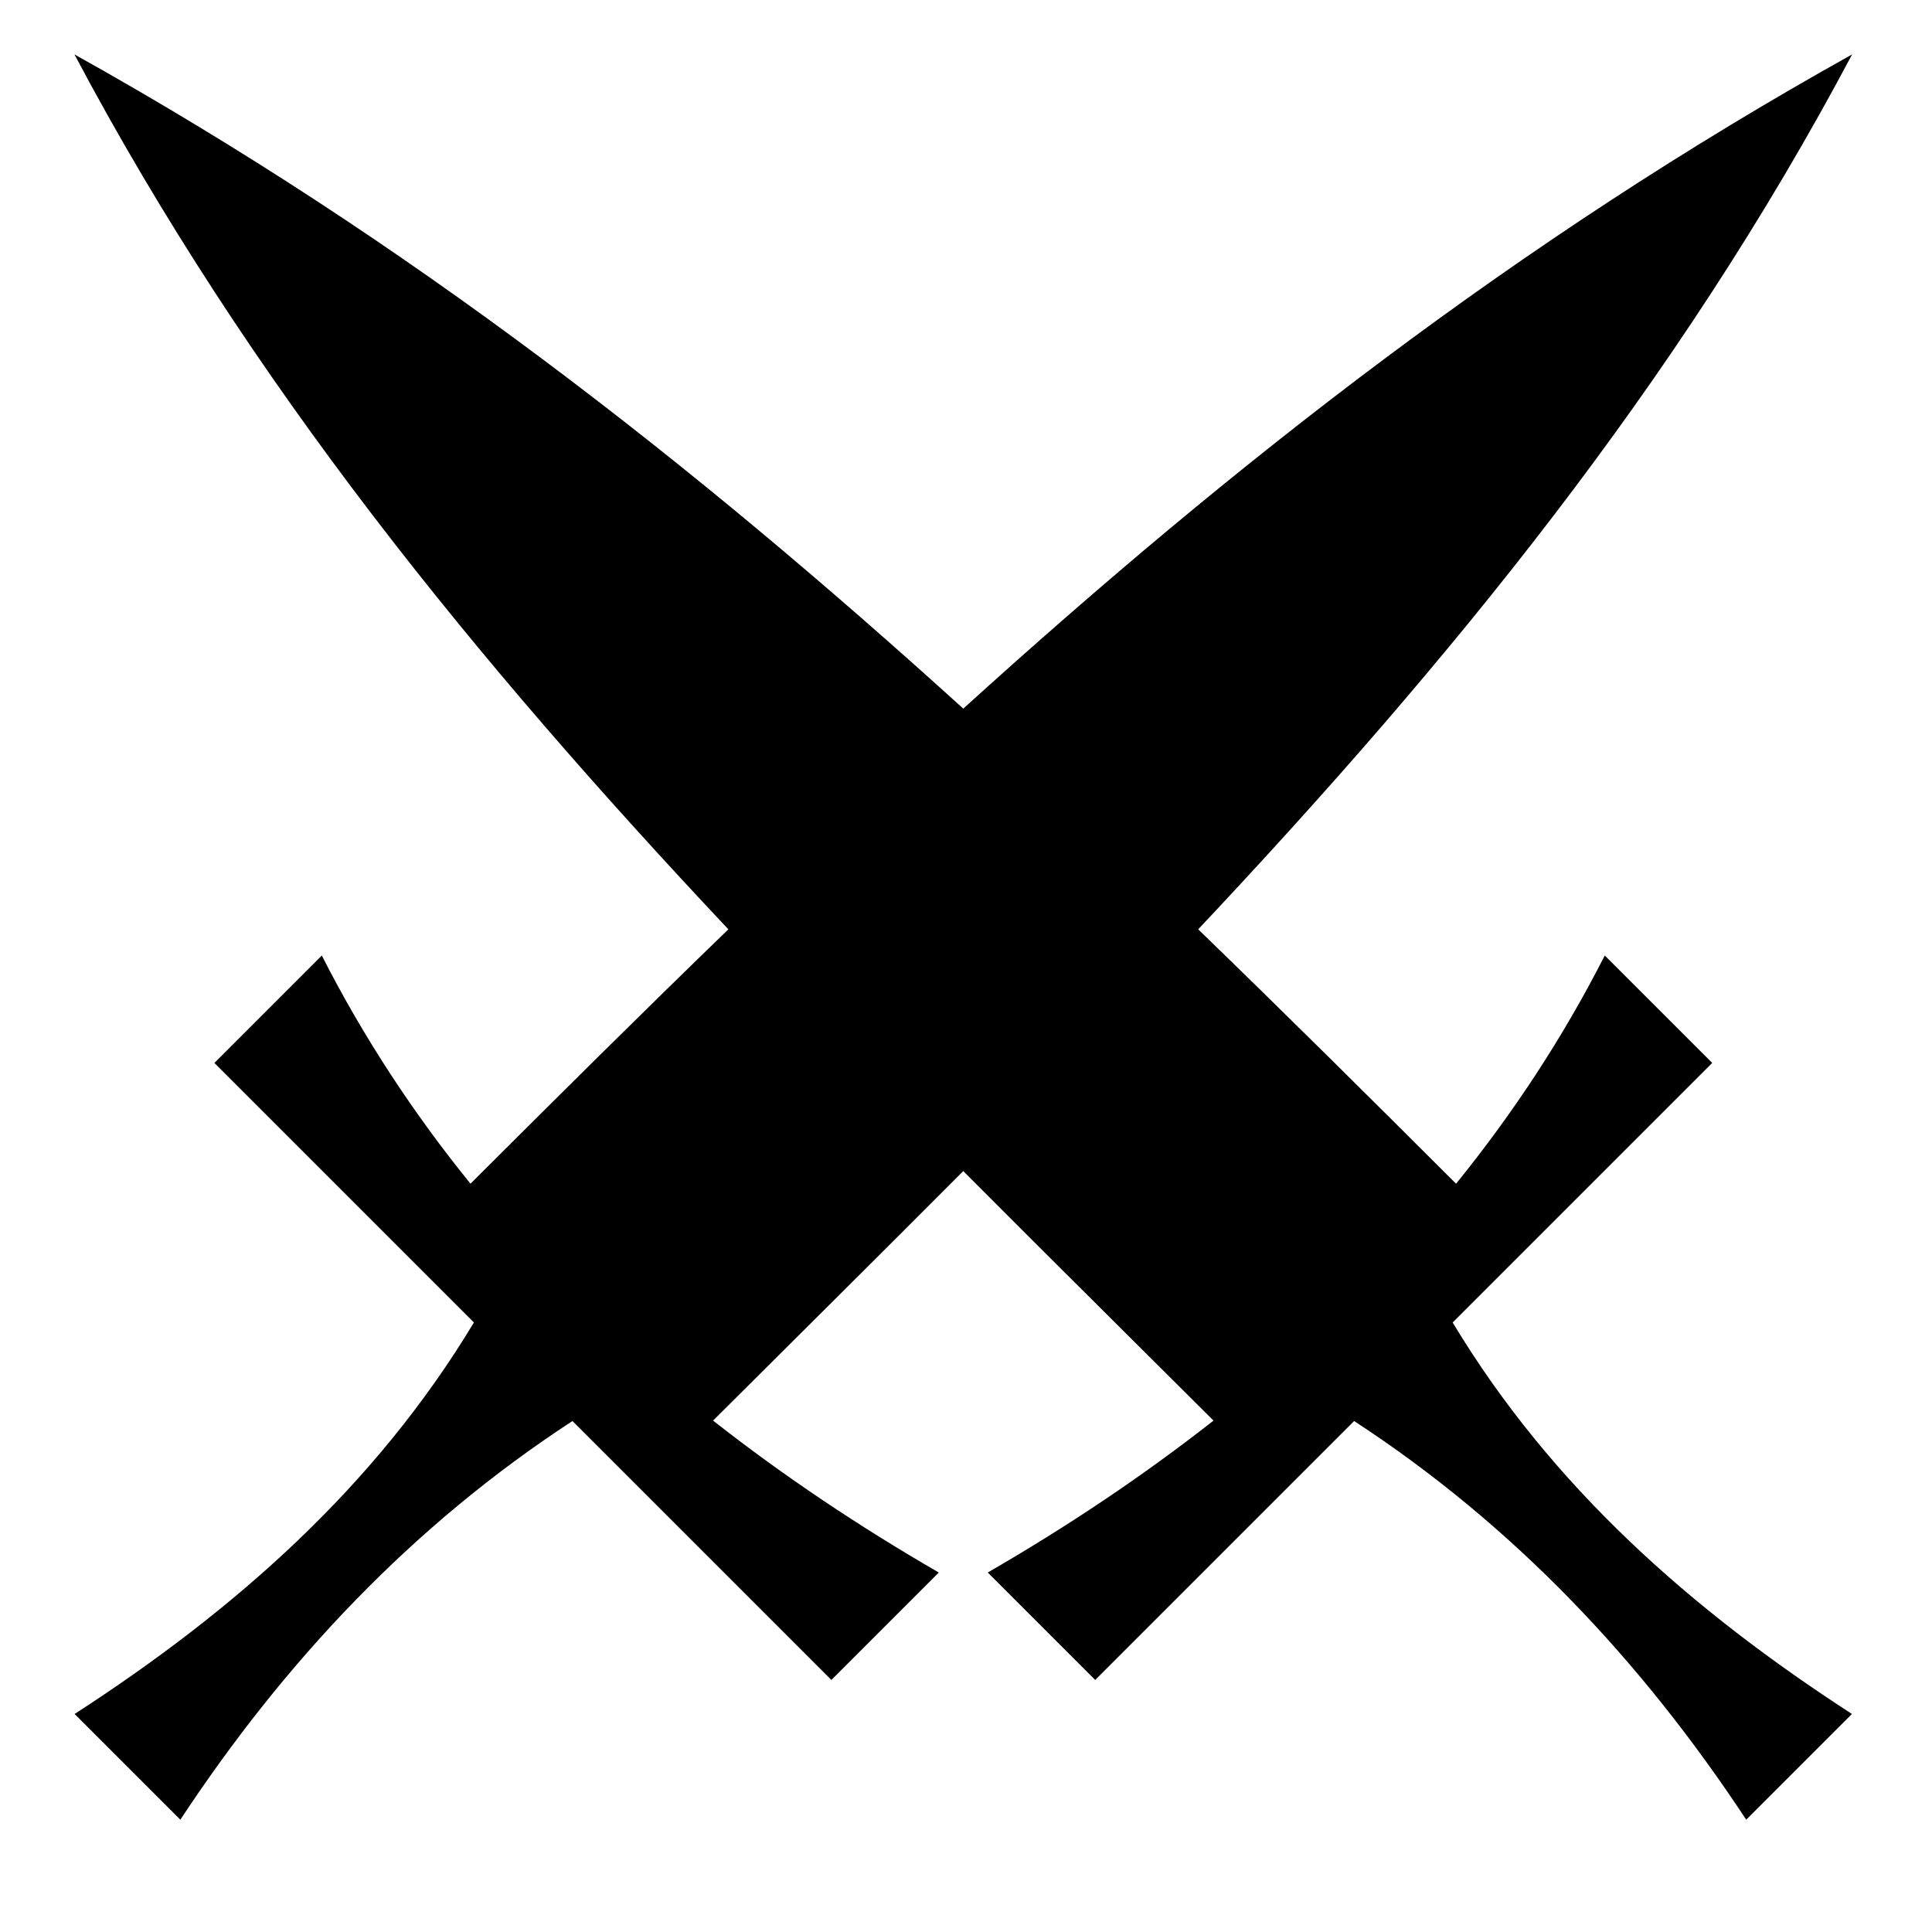
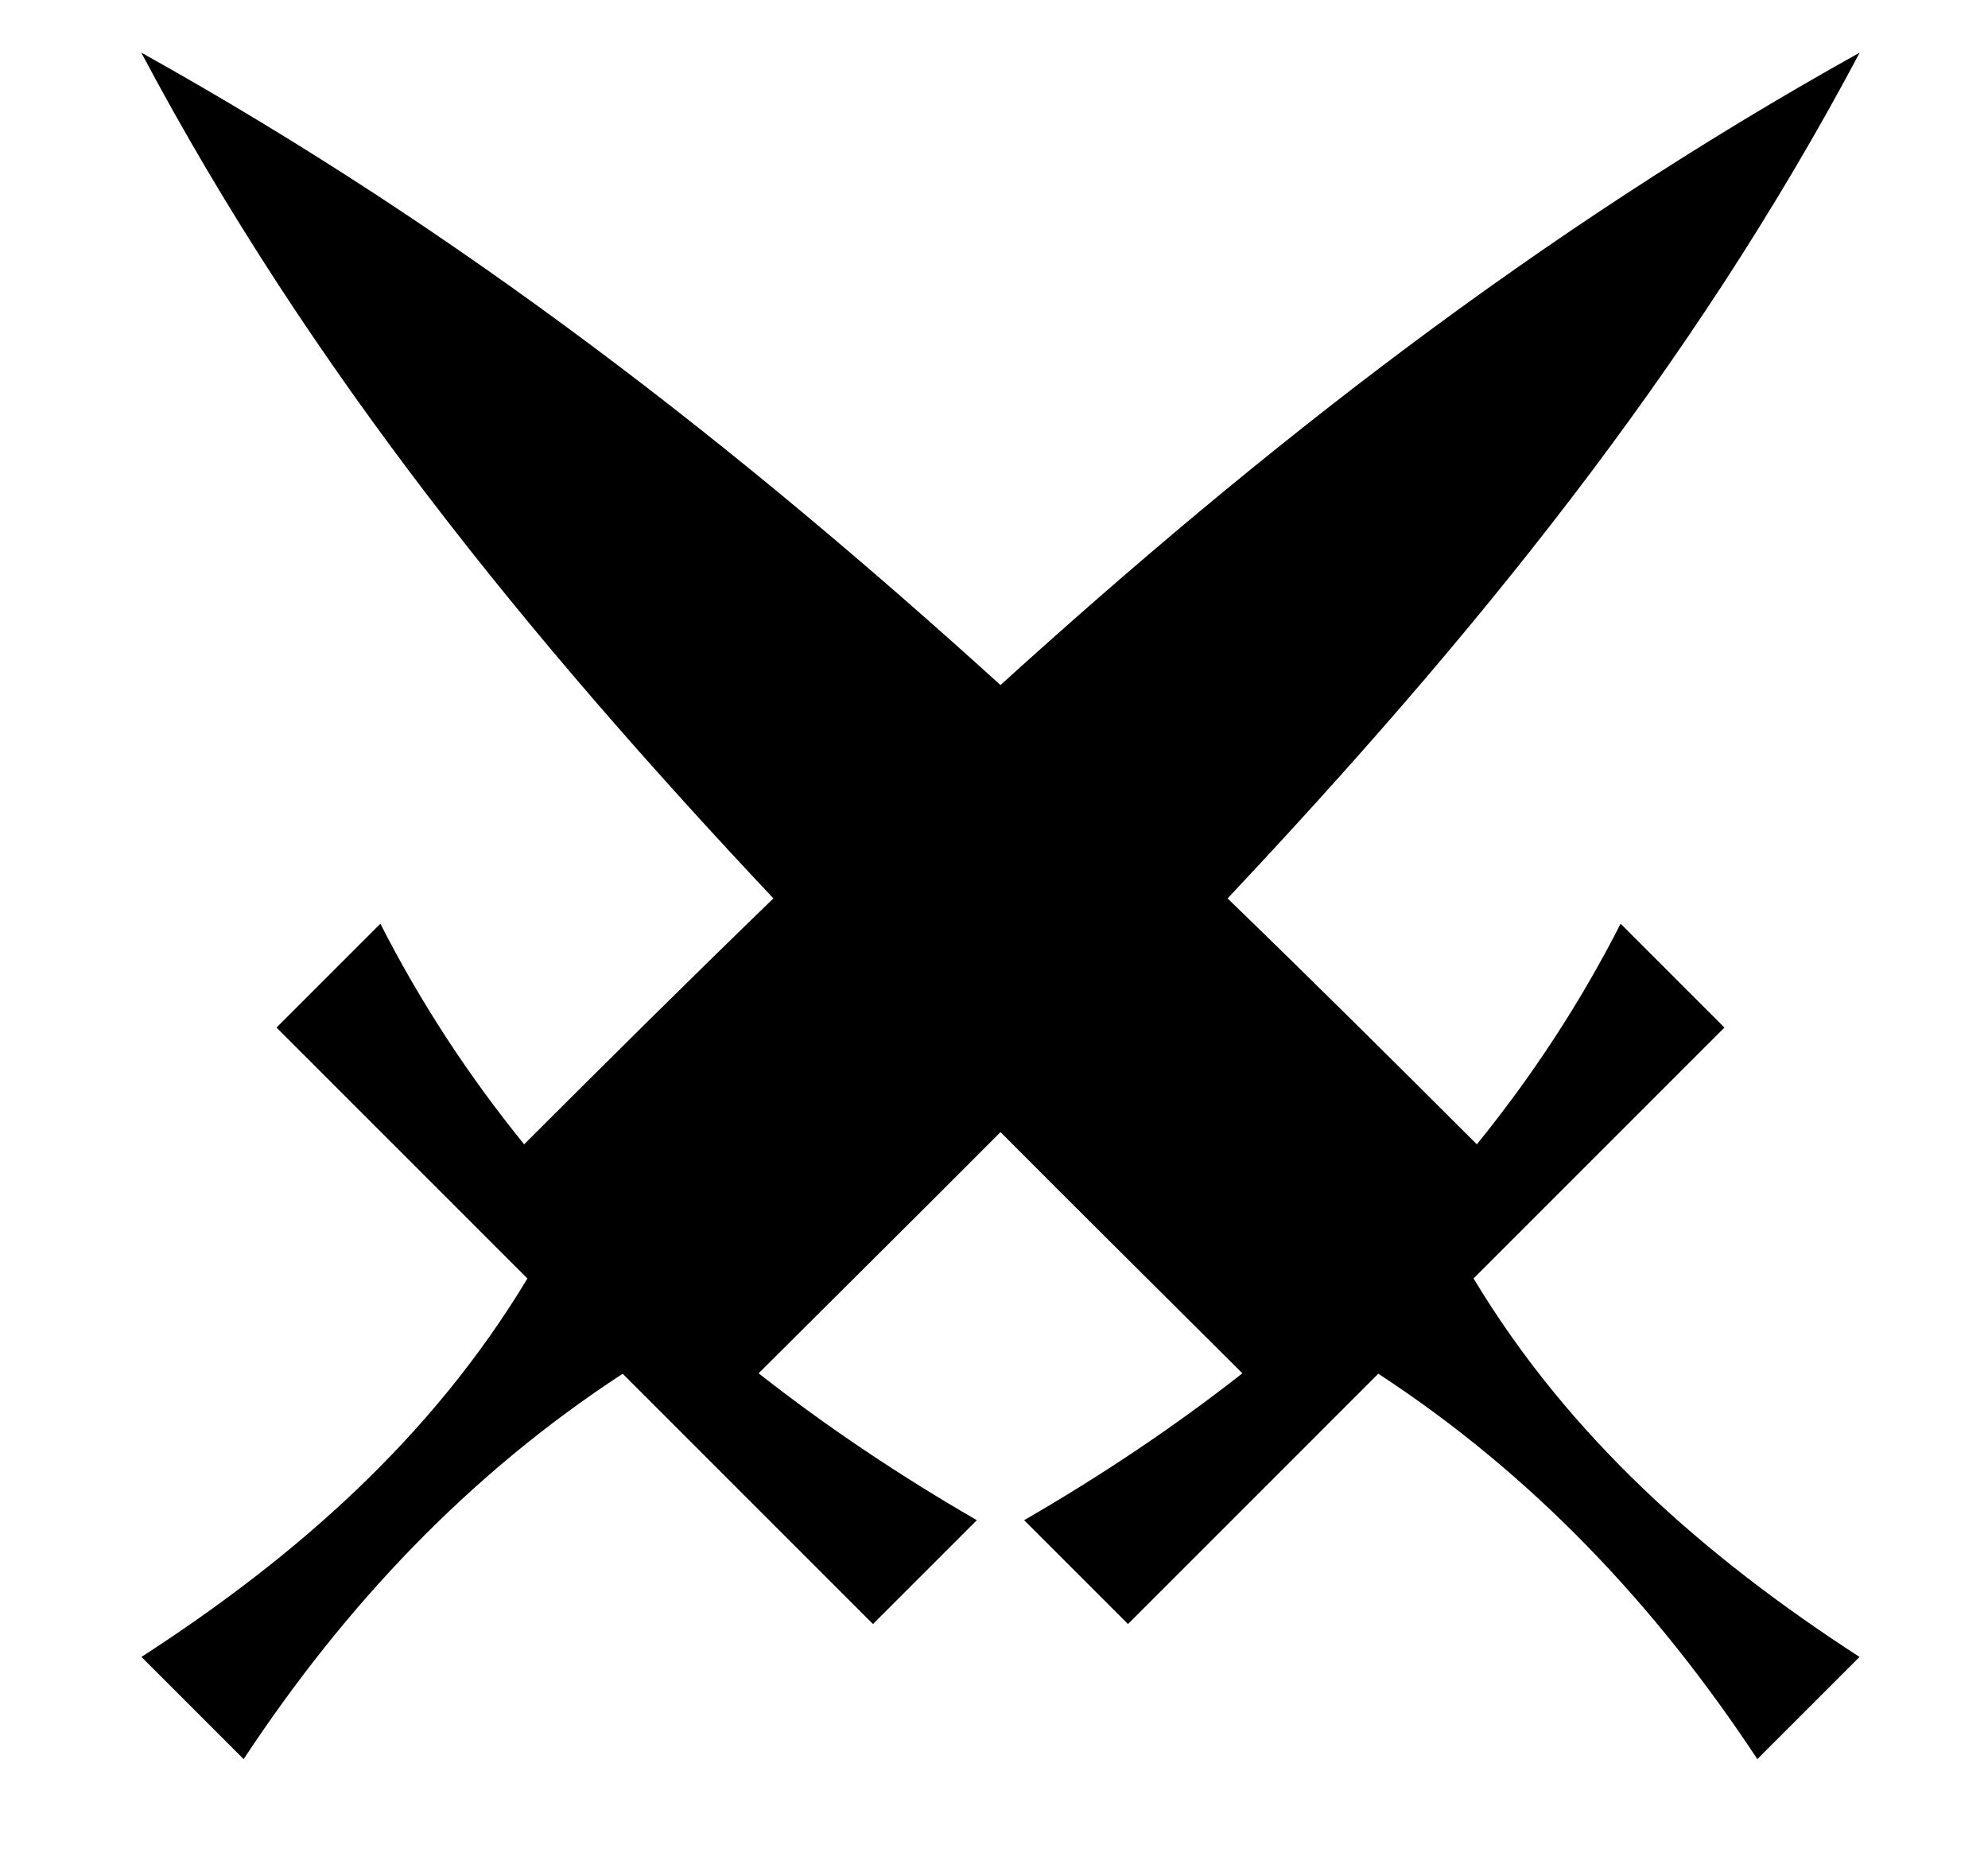
- <svg xmlns="http://www.w3.org/2000/svg" viewBox="0 0 1024 1024">
+ <svg xmlns="http://www.w3.org/2000/svg" viewBox="-38 0 1090 1024">
  <path d="M769.936 700.944L907.5 563.38l-56.946-56.942c-22.192 43.638-48.74 83.863-78.808 120.96-46.035-45.982-91.367-90.988-136.678-134.832 133.417-141.84 254.13-289.344 346.59-463.725-177.222 98.77-327.164 216.225-471.102 346.743C366.62 245.066 216.678 127.61 39.456 28.84c92.46 174.38 213.17 321.884 346.59 463.726-45.31 43.843-90.642 88.847-136.676 134.83-30.065-37.097-56.616-77.322-78.808-120.96l-56.945 56.945 137.565 137.566c-52.495 87.21-126.82 152.596-211.627 207.494l56.03 56.03c55.52-84.184 123.3-156.118 207.823-211.3l137.24 137.242 56.946-56.945c-41.857-24.183-82.004-50.95-119.653-80.527 44.67-44.585 89.032-88.453 132.618-132.245 43.586 43.79 87.95 87.66 132.62 132.245-37.65 29.577-77.798 56.343-119.654 80.527l56.945 56.945L717.71 753.17c84.523 55.18 152.302 127.112 207.82 211.297l56.03-56.03c-84.806-54.898-159.13-120.283-211.626-207.494z" />
</svg>
